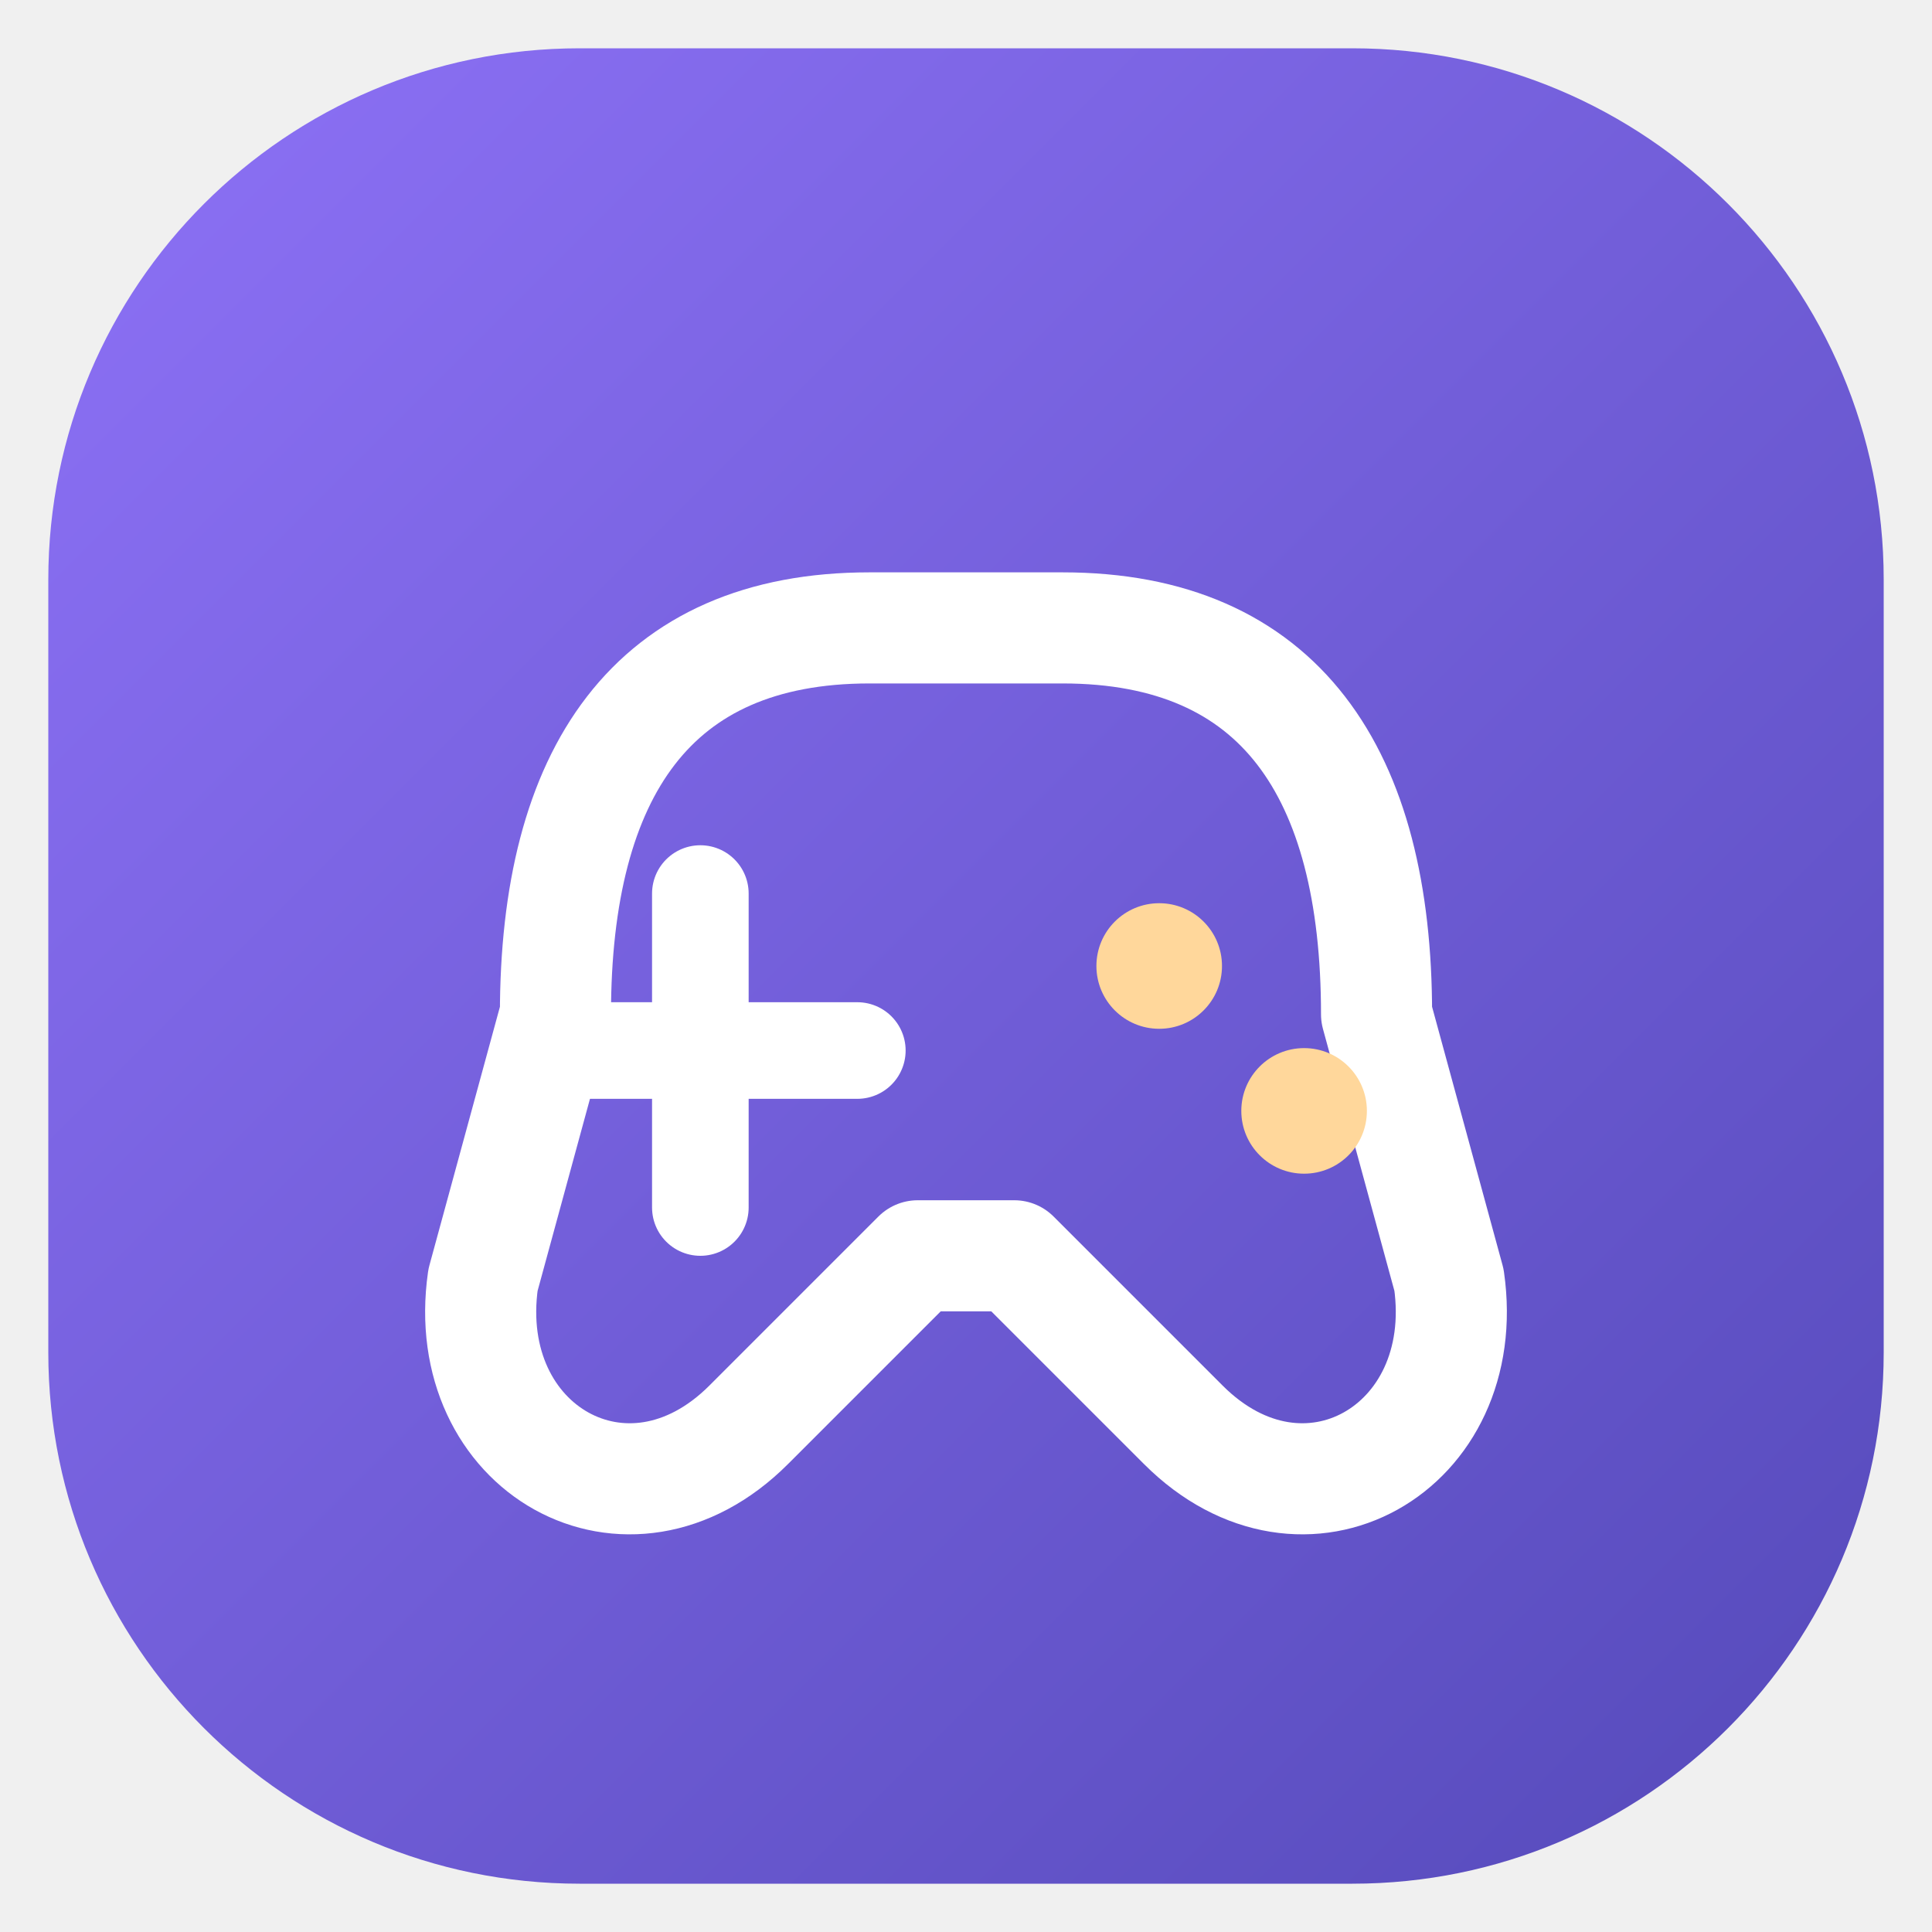
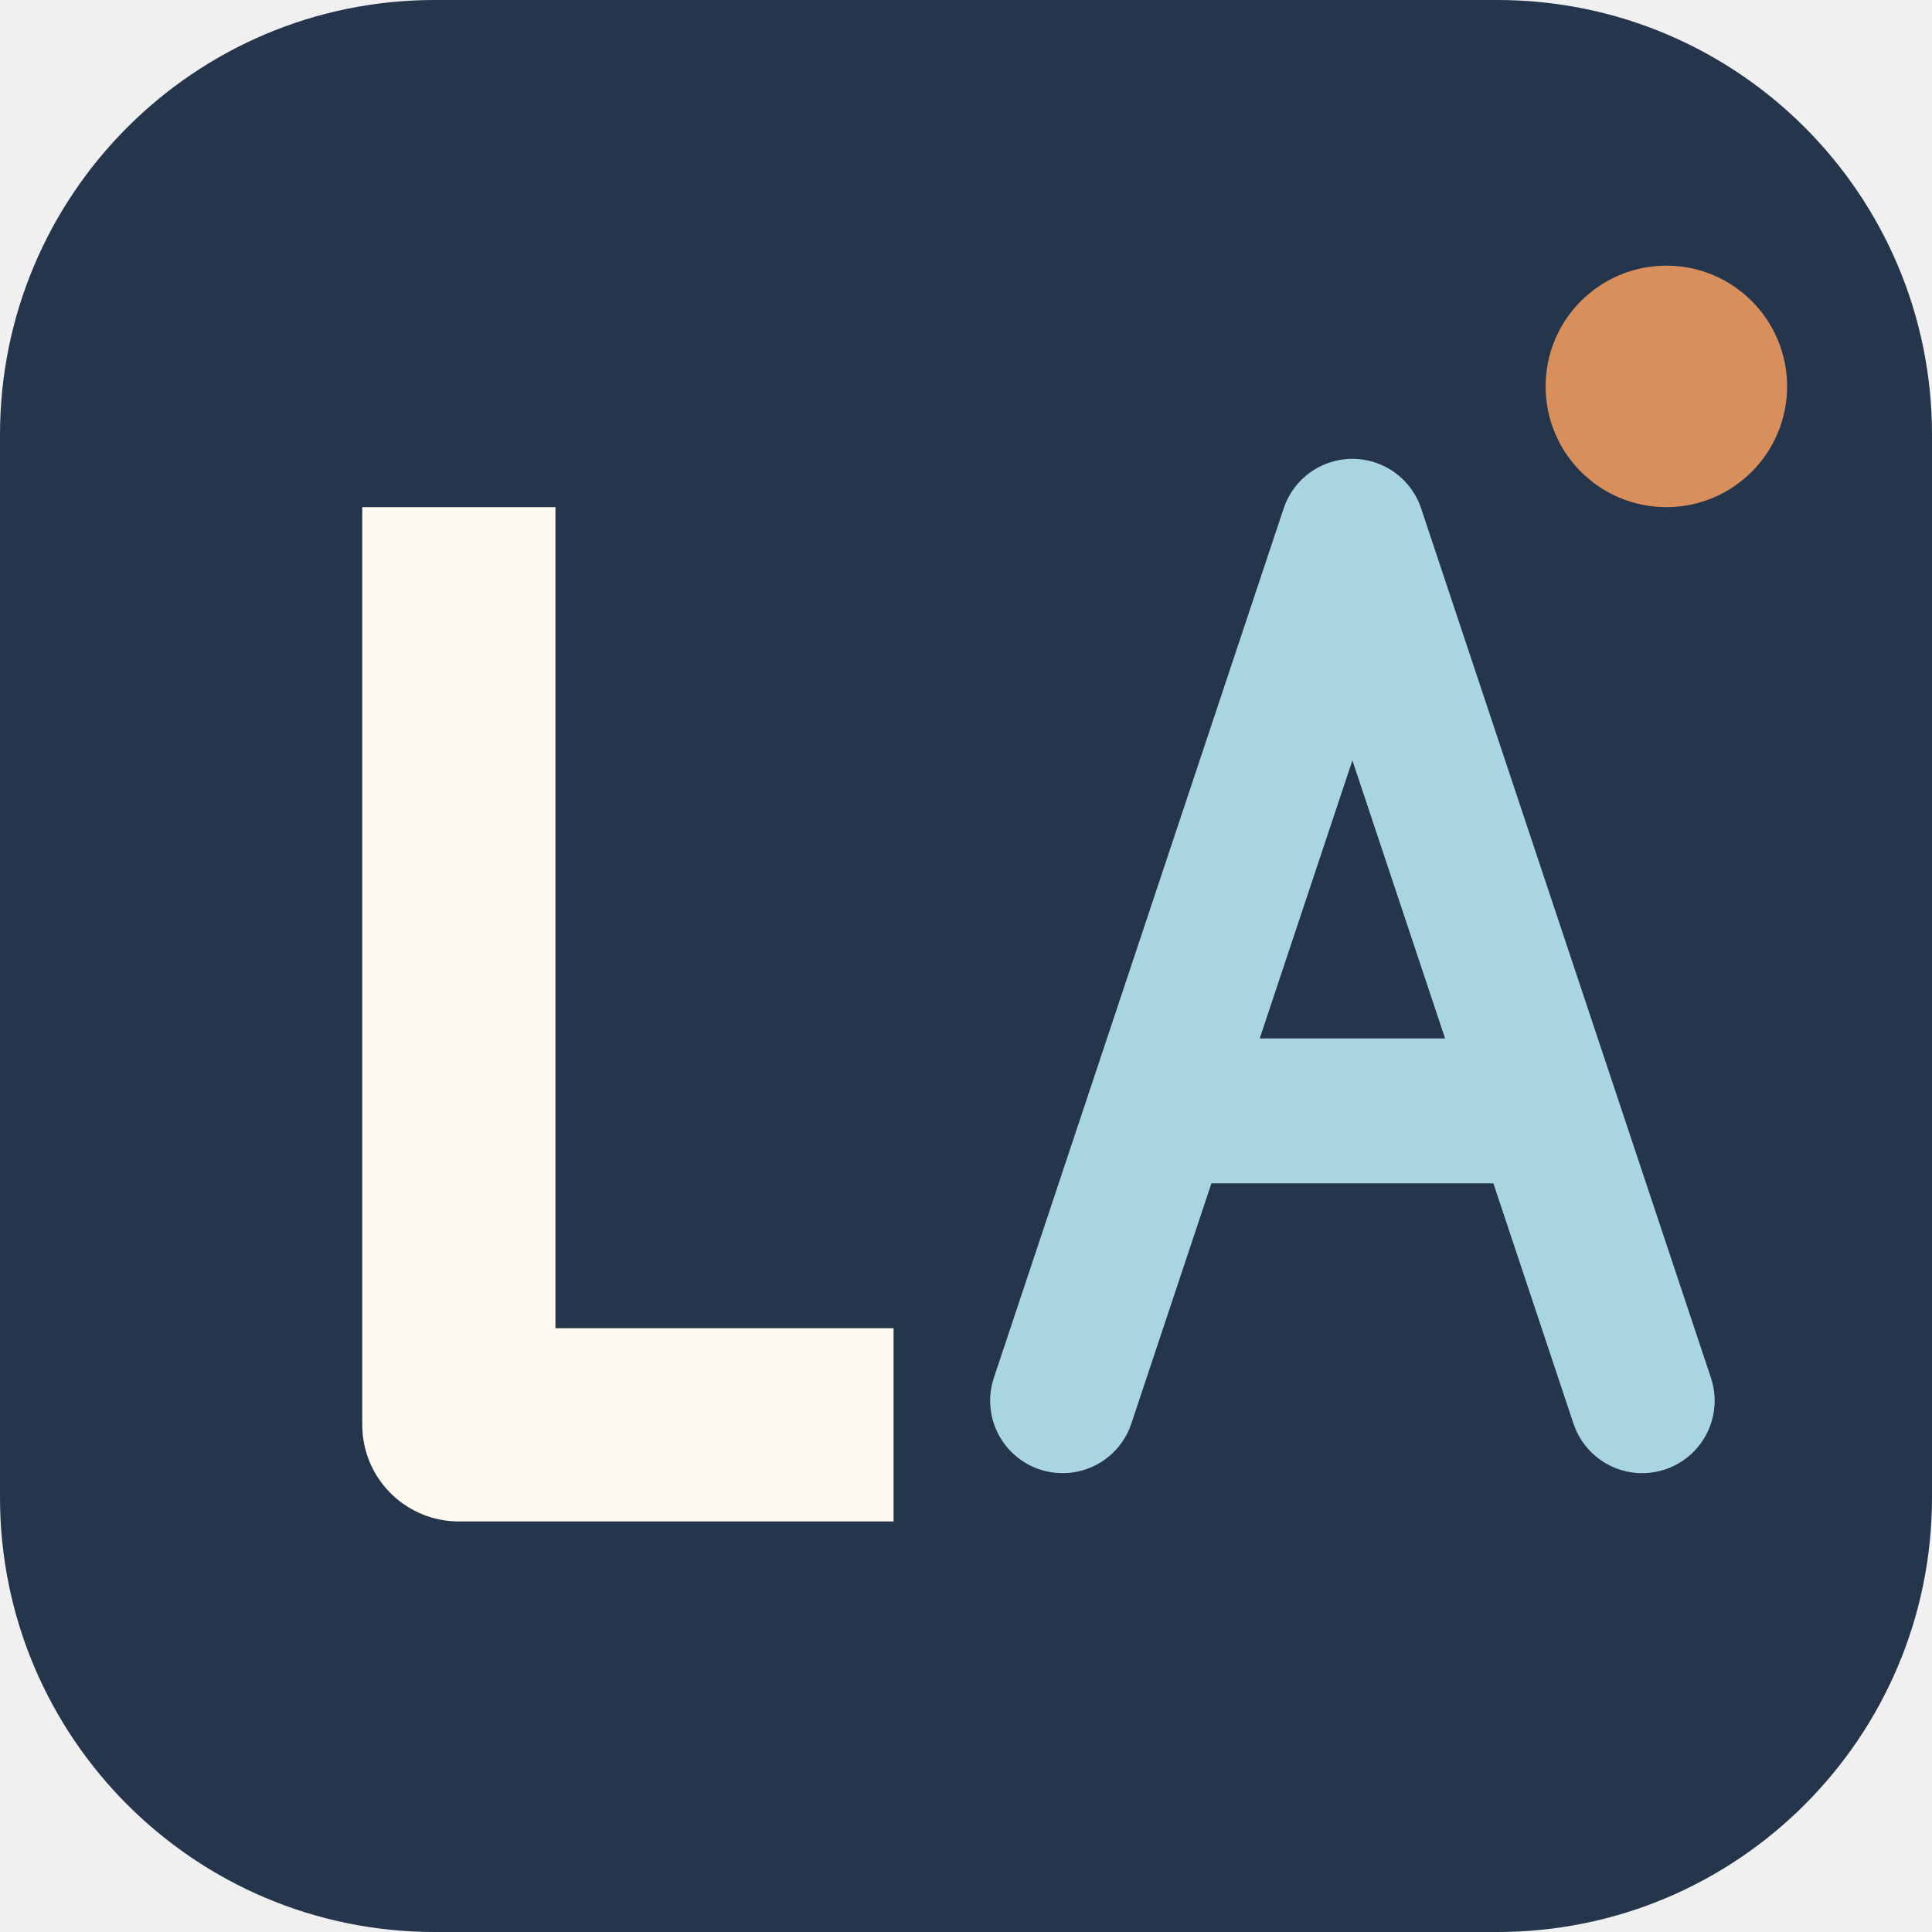
- <svg xmlns="http://www.w3.org/2000/svg" viewBox="0 0 80 80">
-   <defs>
-     <linearGradient id="a" x1="0" y1="0" x2="1" y2="1">
-       <stop stop-color="#8D71F6" />
-       <stop offset="1" stop-color="#554ABA" />
-     </linearGradient>
-   </defs>
-   <rect x="2" y="2" width="76" height="76" rx="22" fill="url(#a)" />
-   <path d="M23 42c0-10 4-16 13-16h8c9 0 13 6 13 16l3 11c1 7-6 11-11 6l-7-7h-4l-7 7c-5 5-12 1-11-6z" fill="none" stroke="white" stroke-width="4.6" stroke-linejoin="round" />
-   <path d="M29 37v13m-6.5-6.5h13" stroke="white" stroke-width="4" stroke-linecap="round" />
-   <circle cx="48" cy="40" r="2.6" fill="#FFD79B" />
-   <circle cx="54" cy="46" r="2.6" fill="#FFD79B" />
+ <svg xmlns="http://www.w3.org/2000/svg" viewBox="0 0 80 80" role="img" aria-label="Luix Arcade">
+   <rect width="80" height="80" rx="18" fill="#24354c" />
+   <path d="M19 21v38h18" fill="none" stroke="#fffaf0" stroke-width="8" stroke-linejoin="round" />
+   <path d="m44 58 12-36 12 36m-19-12h14" fill="none" stroke="#a9d5e1" stroke-width="6" stroke-linejoin="round" stroke-linecap="round" />
+   <circle cx="69" cy="16" r="5" fill="#d98f5c" />
</svg>
